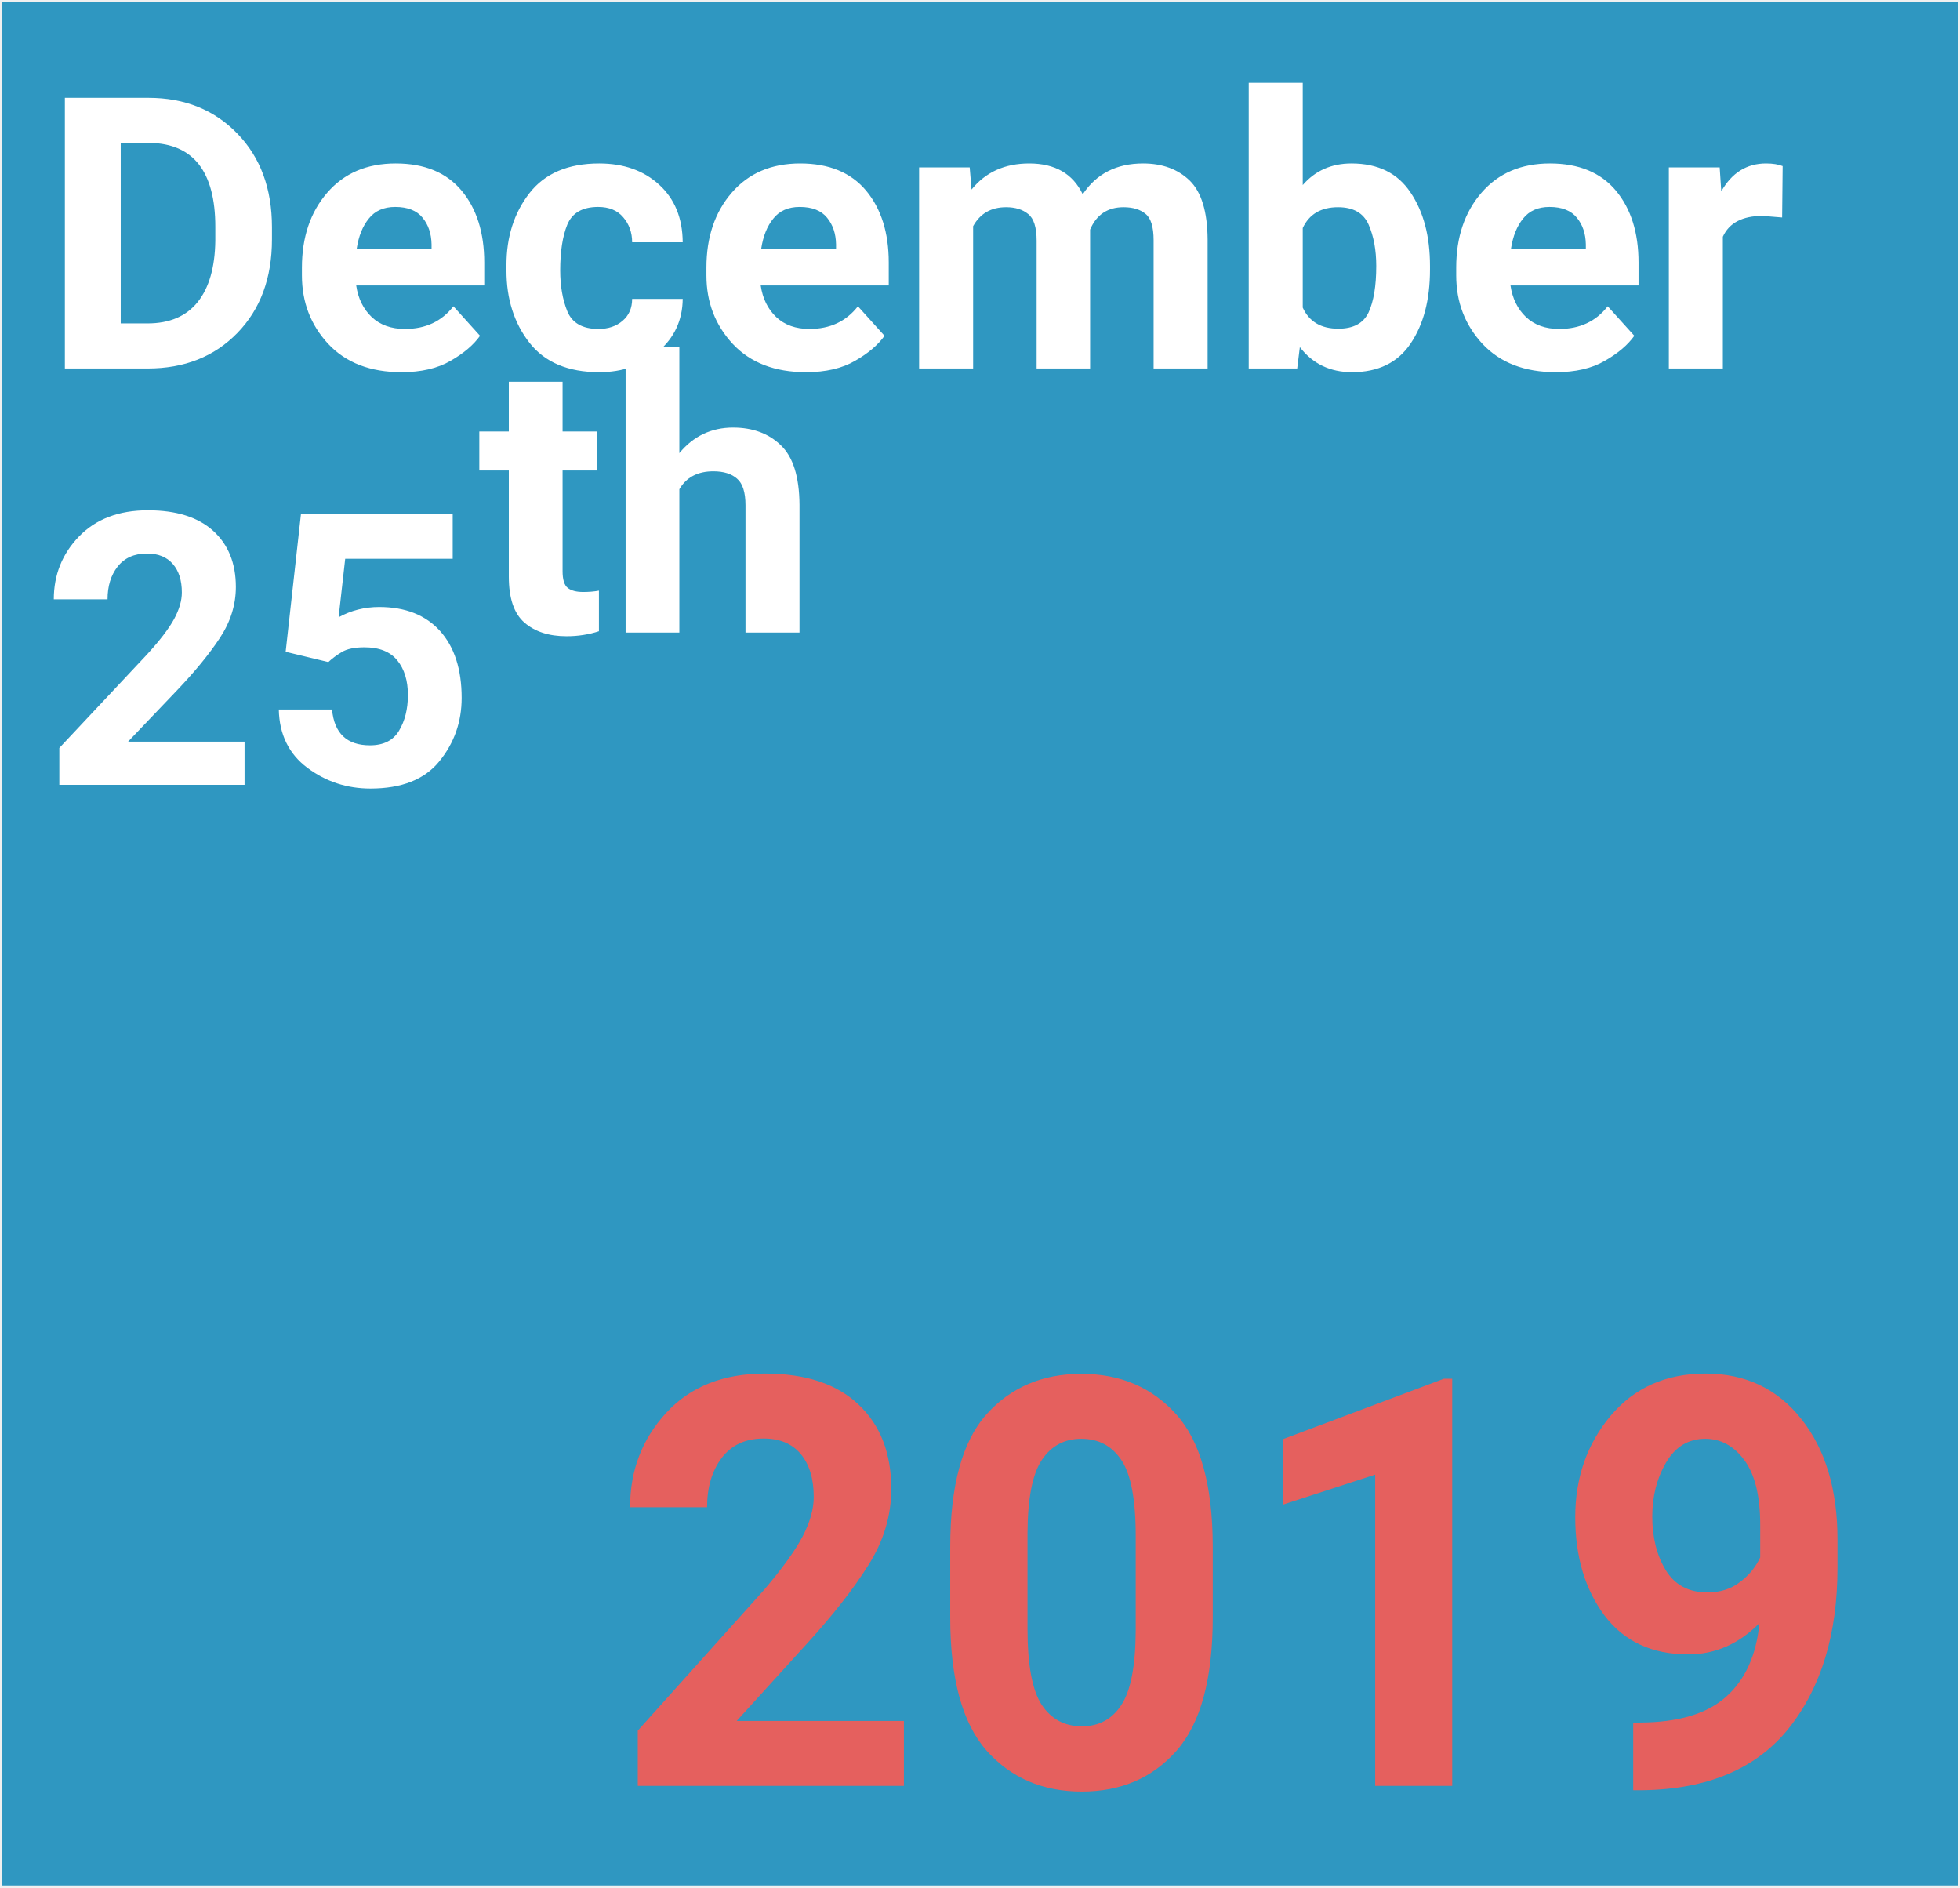
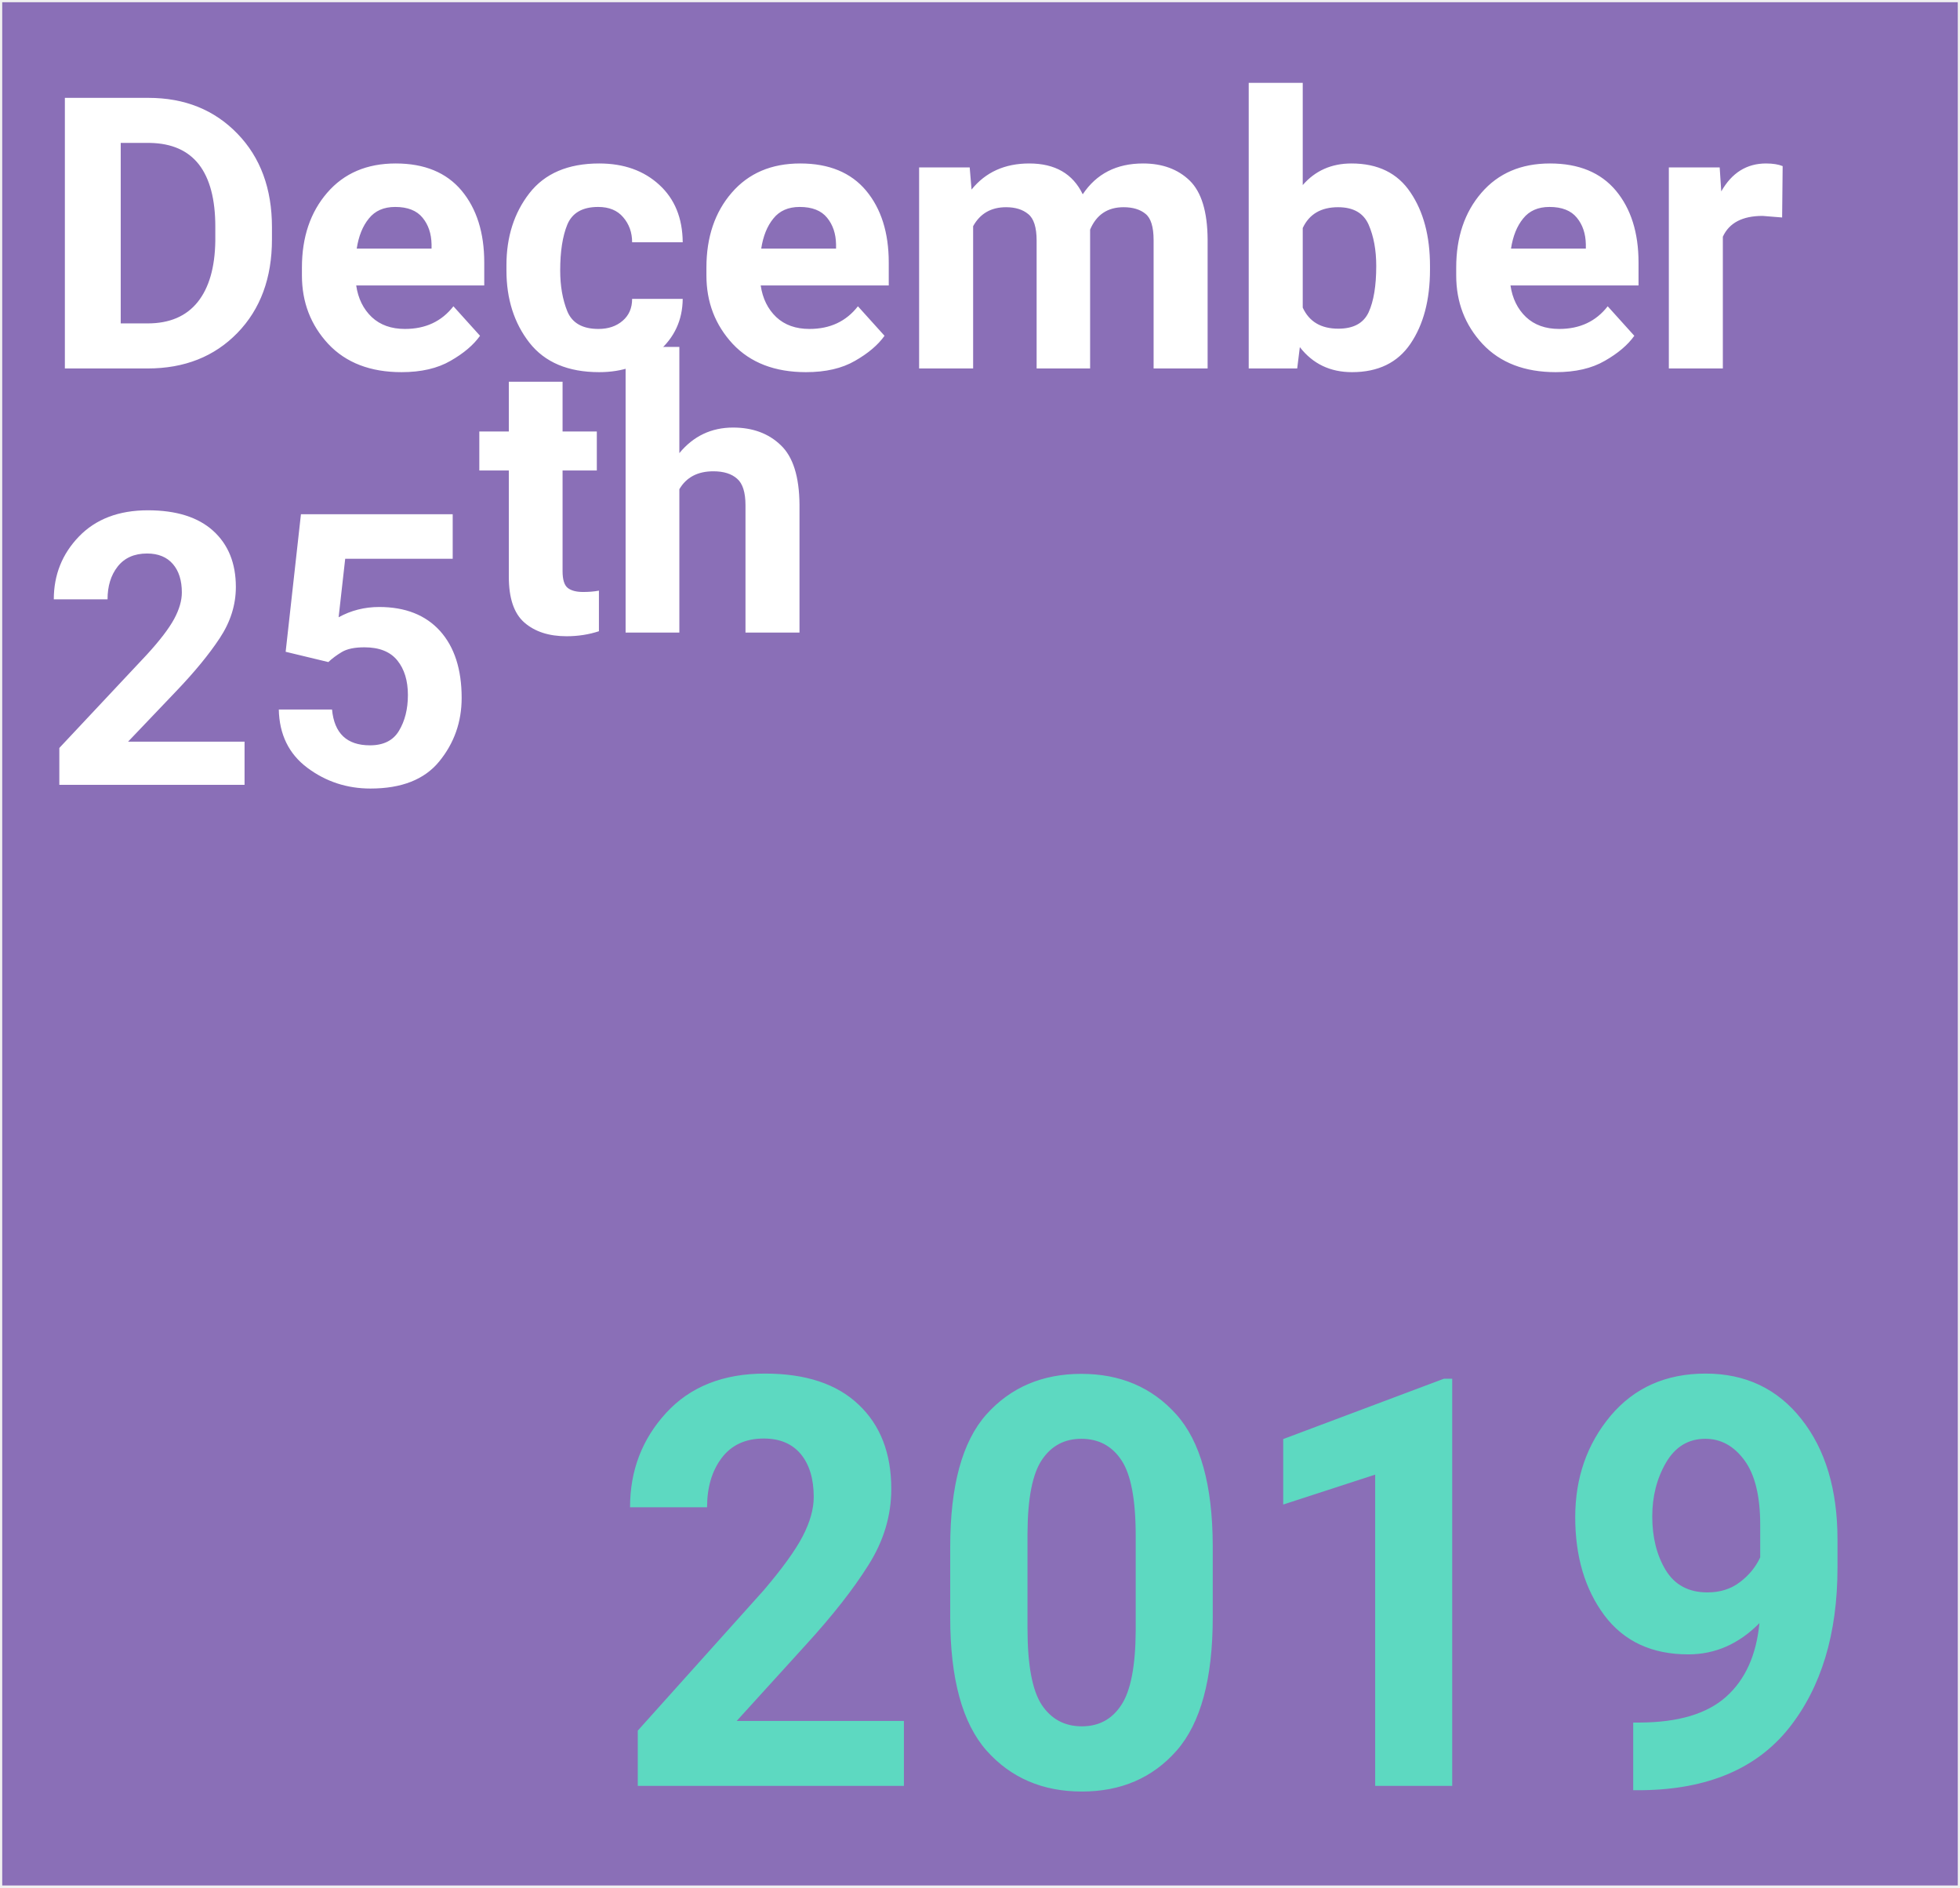
<svg xmlns="http://www.w3.org/2000/svg" width="116.235mm" height="111.94mm" viewBox="0 0 116.235 111.94" version="1.1" id="svg8">
  <defs id="defs2" />
  <g id="layer1" transform="translate(312.6506,14.37914)">
    <g id="g4599" transform="translate(-359.0774,-94.49405)">
-       <rect y="80.247" x="46.559" height="111.675" width="115.971" id="rect10" style="fill:#2f97c1;fill-opacity:1;stroke:#000000;stroke-width:0.265;stroke-opacity:0" />
+       <rect y="80.247" x="46.559" height="111.675" width="115.971" id="rect10" style="fill:#8a6fb7;fill-opacity:1;stroke:#000000;stroke-width:0.265;stroke-opacity:0" />
      <text id="text4533" y="101.964" x="48.835" style="font-style:normal;font-weight:bold;font-size:22.578px;line-height:1.25;font-family:Roboto;letter-spacing:0px;word-spacing:0px;fill:#000000;fill-opacity:1;stroke:none;stroke-width:0.265;-inkscape-font-specification:'Roboto, Bold';font-stretch:normal;font-variant:normal;text-anchor:start;text-align:start;writing-mode:lr;font-variant-ligatures:normal;font-variant-caps:normal;font-variant-numeric:normal;font-feature-settings:normal;" xml:space="preserve">
        <tspan id="tspan4535" style="font-style:normal;font-variant:normal;font-weight:bold;font-stretch:normal;font-size:22.578px;font-family:Roboto;-inkscape-font-specification:'Roboto, Bold';fill:#ffffff;fill-opacity:1;stroke-width:0.265;text-anchor:start;text-align:start;writing-mode:lr;font-variant-ligatures:normal;font-variant-caps:normal;font-variant-numeric:normal;font-feature-settings:normal;" y="101.964" x="48.835">December</tspan>
        <tspan id="tspan4539" style="font-style:normal;font-variant:normal;font-weight:bold;font-stretch:normal;font-size:22.578px;font-family:Roboto;-inkscape-font-specification:'Roboto, Bold';fill:#ffffff;fill-opacity:1;stroke-width:0.265;text-anchor:start;text-align:start;writing-mode:lr;font-variant-ligatures:normal;font-variant-caps:normal;font-variant-numeric:normal;font-feature-settings:normal;" y="126.659" x="48.835">25<tspan style="font-size:22.578px;baseline-shift:super;-inkscape-font-specification:'Roboto, Bold';font-family:Roboto;font-weight:bold;font-style:normal;font-stretch:normal;font-variant:normal;text-anchor:start;text-align:start;writing-mode:lr;font-variant-ligatures:normal;font-variant-caps:normal;font-variant-numeric:normal;font-feature-settings:normal;" id="tspan4489">th</tspan>
        </tspan>
      </text>
-       <text id="text4543" y="181.891" x="84.535" style="font-style:normal;font-variant:normal;font-weight:bold;font-stretch:normal;font-size:33.161px;line-height:1.25;font-family:Roboto;-inkscape-font-specification:'Roboto, Bold';font-variant-ligatures:normal;font-variant-caps:normal;font-variant-numeric:normal;font-feature-settings:normal;text-align:start;letter-spacing:0px;word-spacing:0px;writing-mode:lr-tb;text-anchor:start;fill:#e5605e;fill-opacity:1;stroke:none;stroke-width:0.345" xml:space="preserve" transform="scale(0.9778198,1.022683)">
-         <tspan style="font-style:normal;font-variant:normal;font-weight:bold;font-stretch:normal;font-size:33.161px;line-height:0.25;font-family:Roboto;-inkscape-font-specification:'Roboto, Bold';font-variant-ligatures:normal;font-variant-caps:normal;font-variant-numeric:normal;font-feature-settings:normal;text-align:start;writing-mode:lr-tb;text-anchor:start;fill:#e5605e;fill-opacity:1;stroke-width:0.345" y="181.891" x="84.535" id="tspan4541">2019</tspan>
+       <text id="text4543" y="181.891" x="84.535" style="font-style:normal;font-variant:normal;font-weight:bold;font-stretch:normal;font-size:33.161px;line-height:1.25;font-family:Roboto;-inkscape-font-specification:'Roboto, Bold';font-variant-ligatures:normal;font-variant-caps:normal;font-variant-numeric:normal;font-feature-settings:normal;text-align:start;letter-spacing:0px;word-spacing:0px;writing-mode:lr-tb;text-anchor:start;fill:#5dd9c1;fill-opacity:1;stroke:none;stroke-width:0.345;" xml:space="preserve" transform="scale(0.9778198,1.022683)">
+         <tspan style="font-style:normal;font-variant:normal;font-weight:bold;font-stretch:normal;font-size:33.161px;line-height:0.25;font-family:Roboto;-inkscape-font-specification:'Roboto, Bold';font-variant-ligatures:normal;font-variant-caps:normal;font-variant-numeric:normal;font-feature-settings:normal;text-align:start;writing-mode:lr-tb;text-anchor:start;fill:#5dd9c1;fill-opacity:1;stroke-width:0.345;" y="181.891" x="84.535" id="tspan4541">2019</tspan>
      </text>
    </g>
  </g>
</svg>
